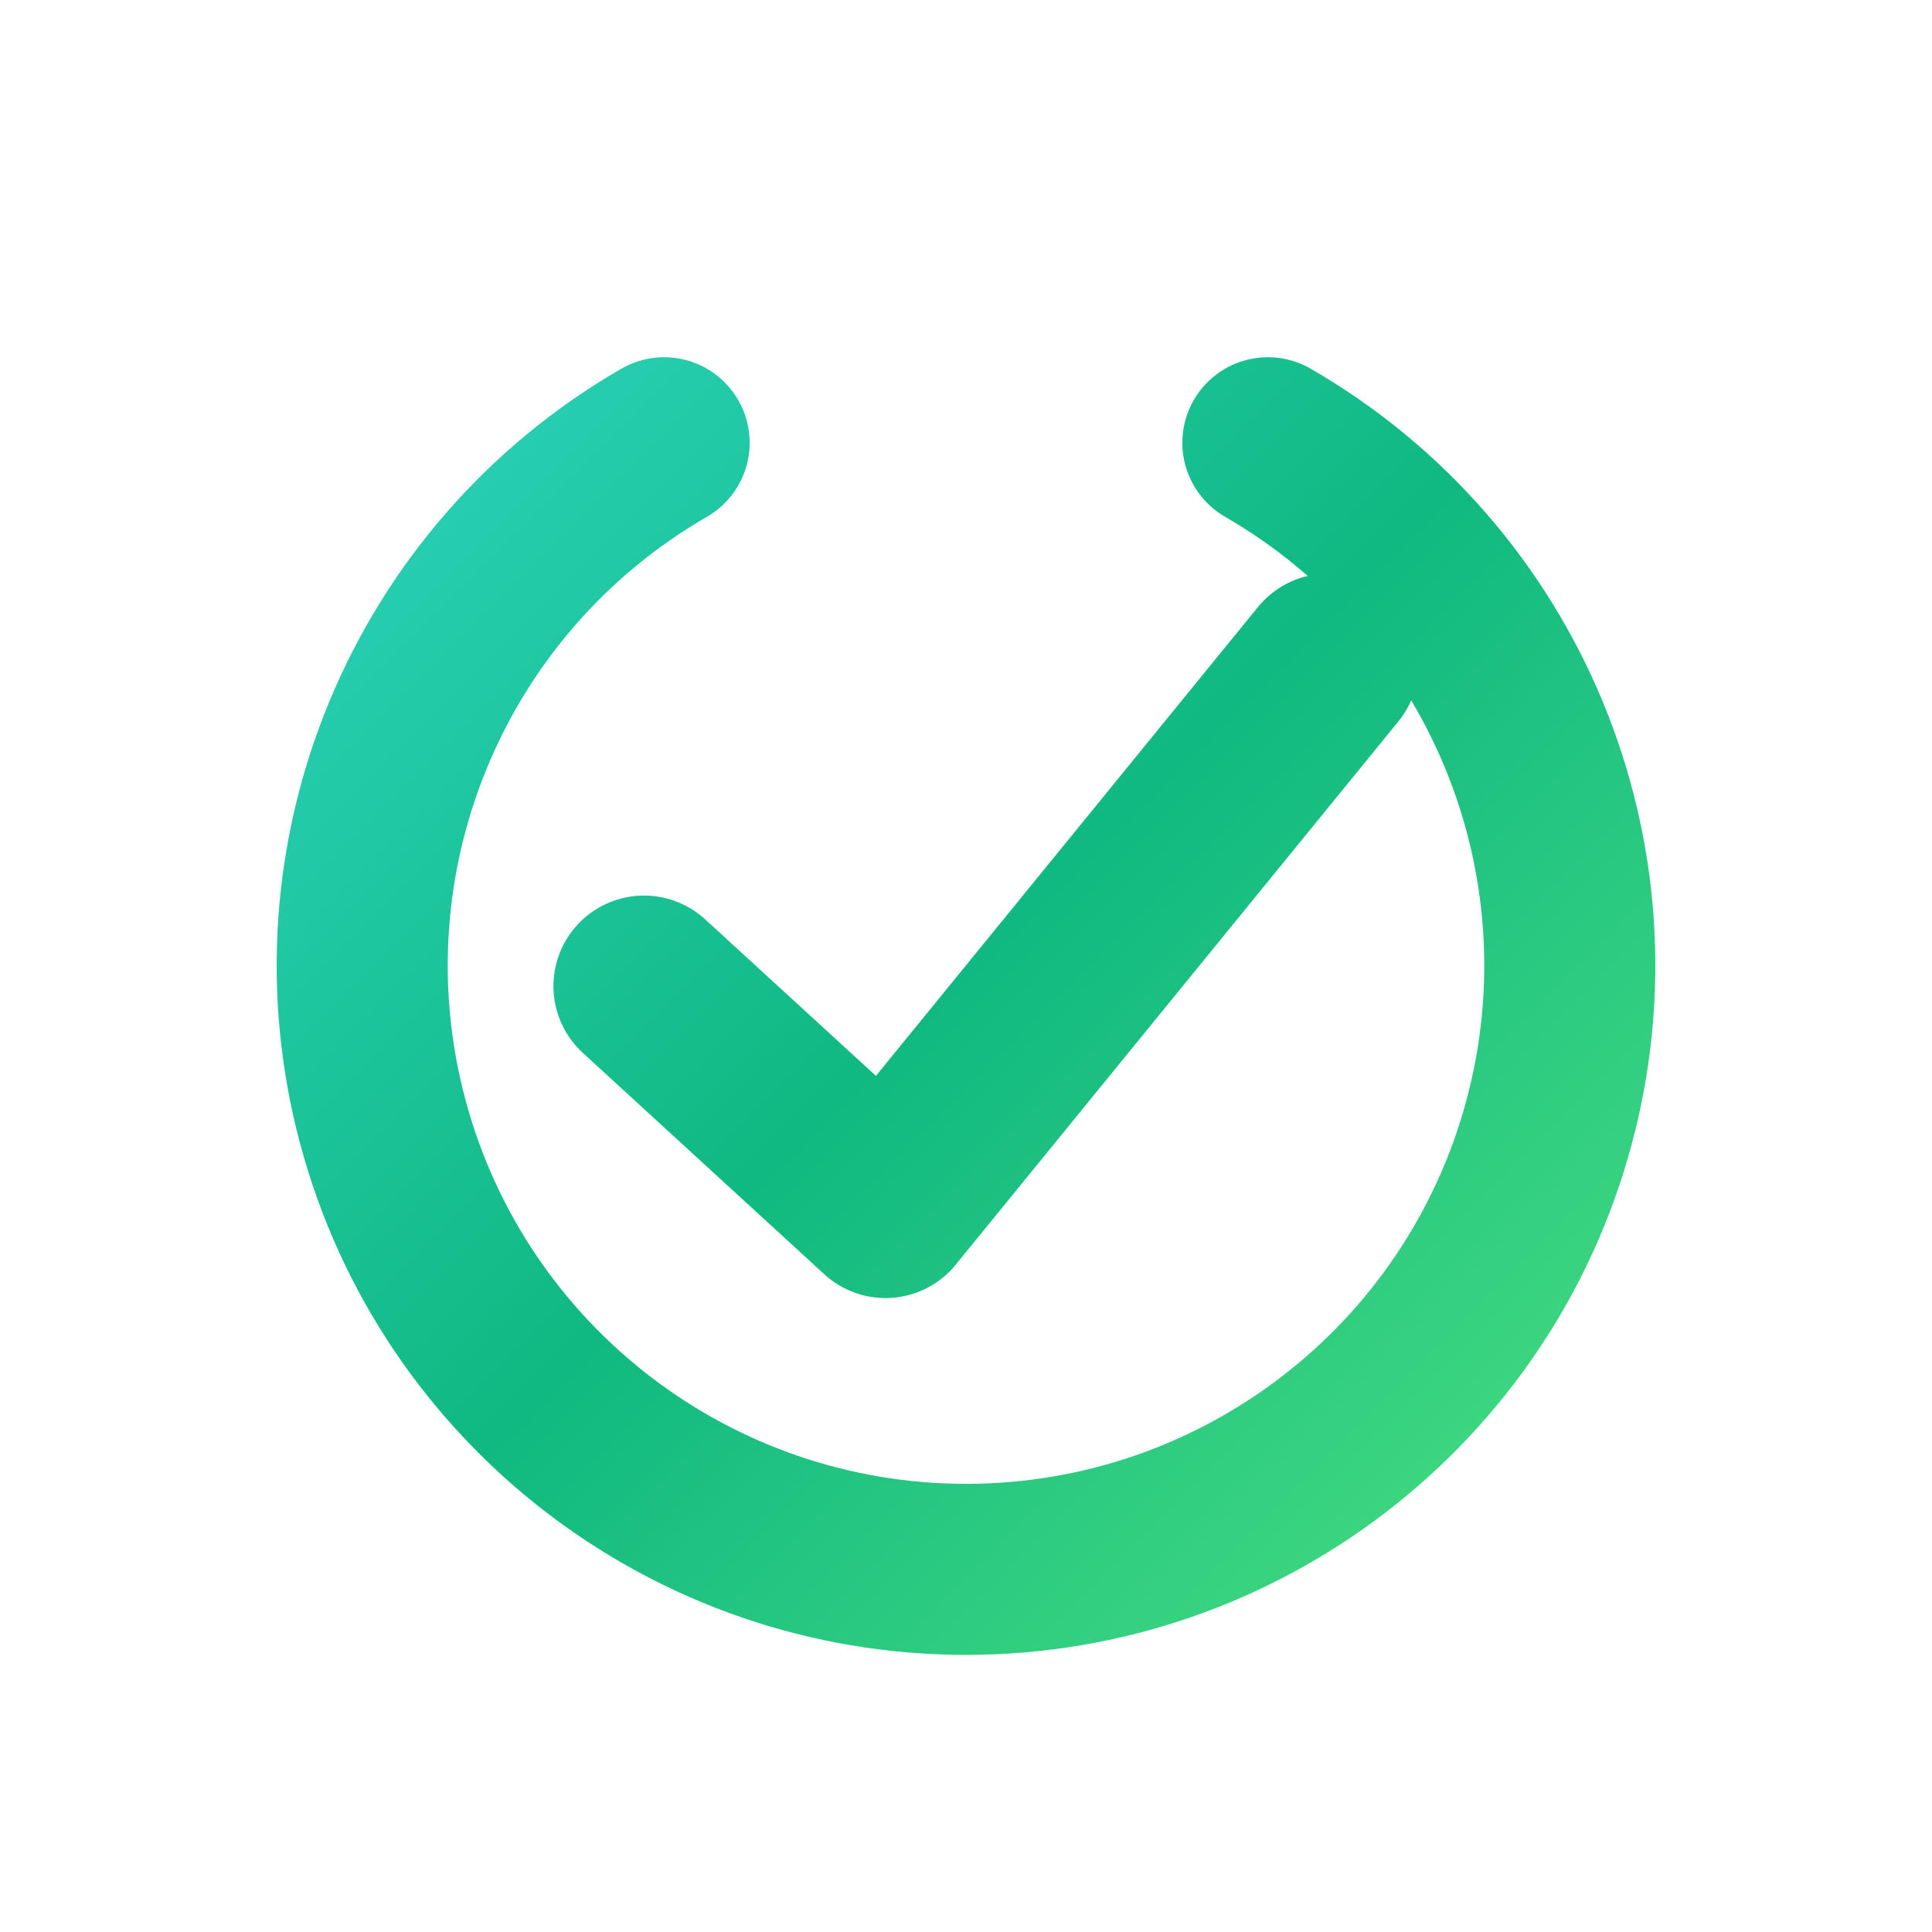
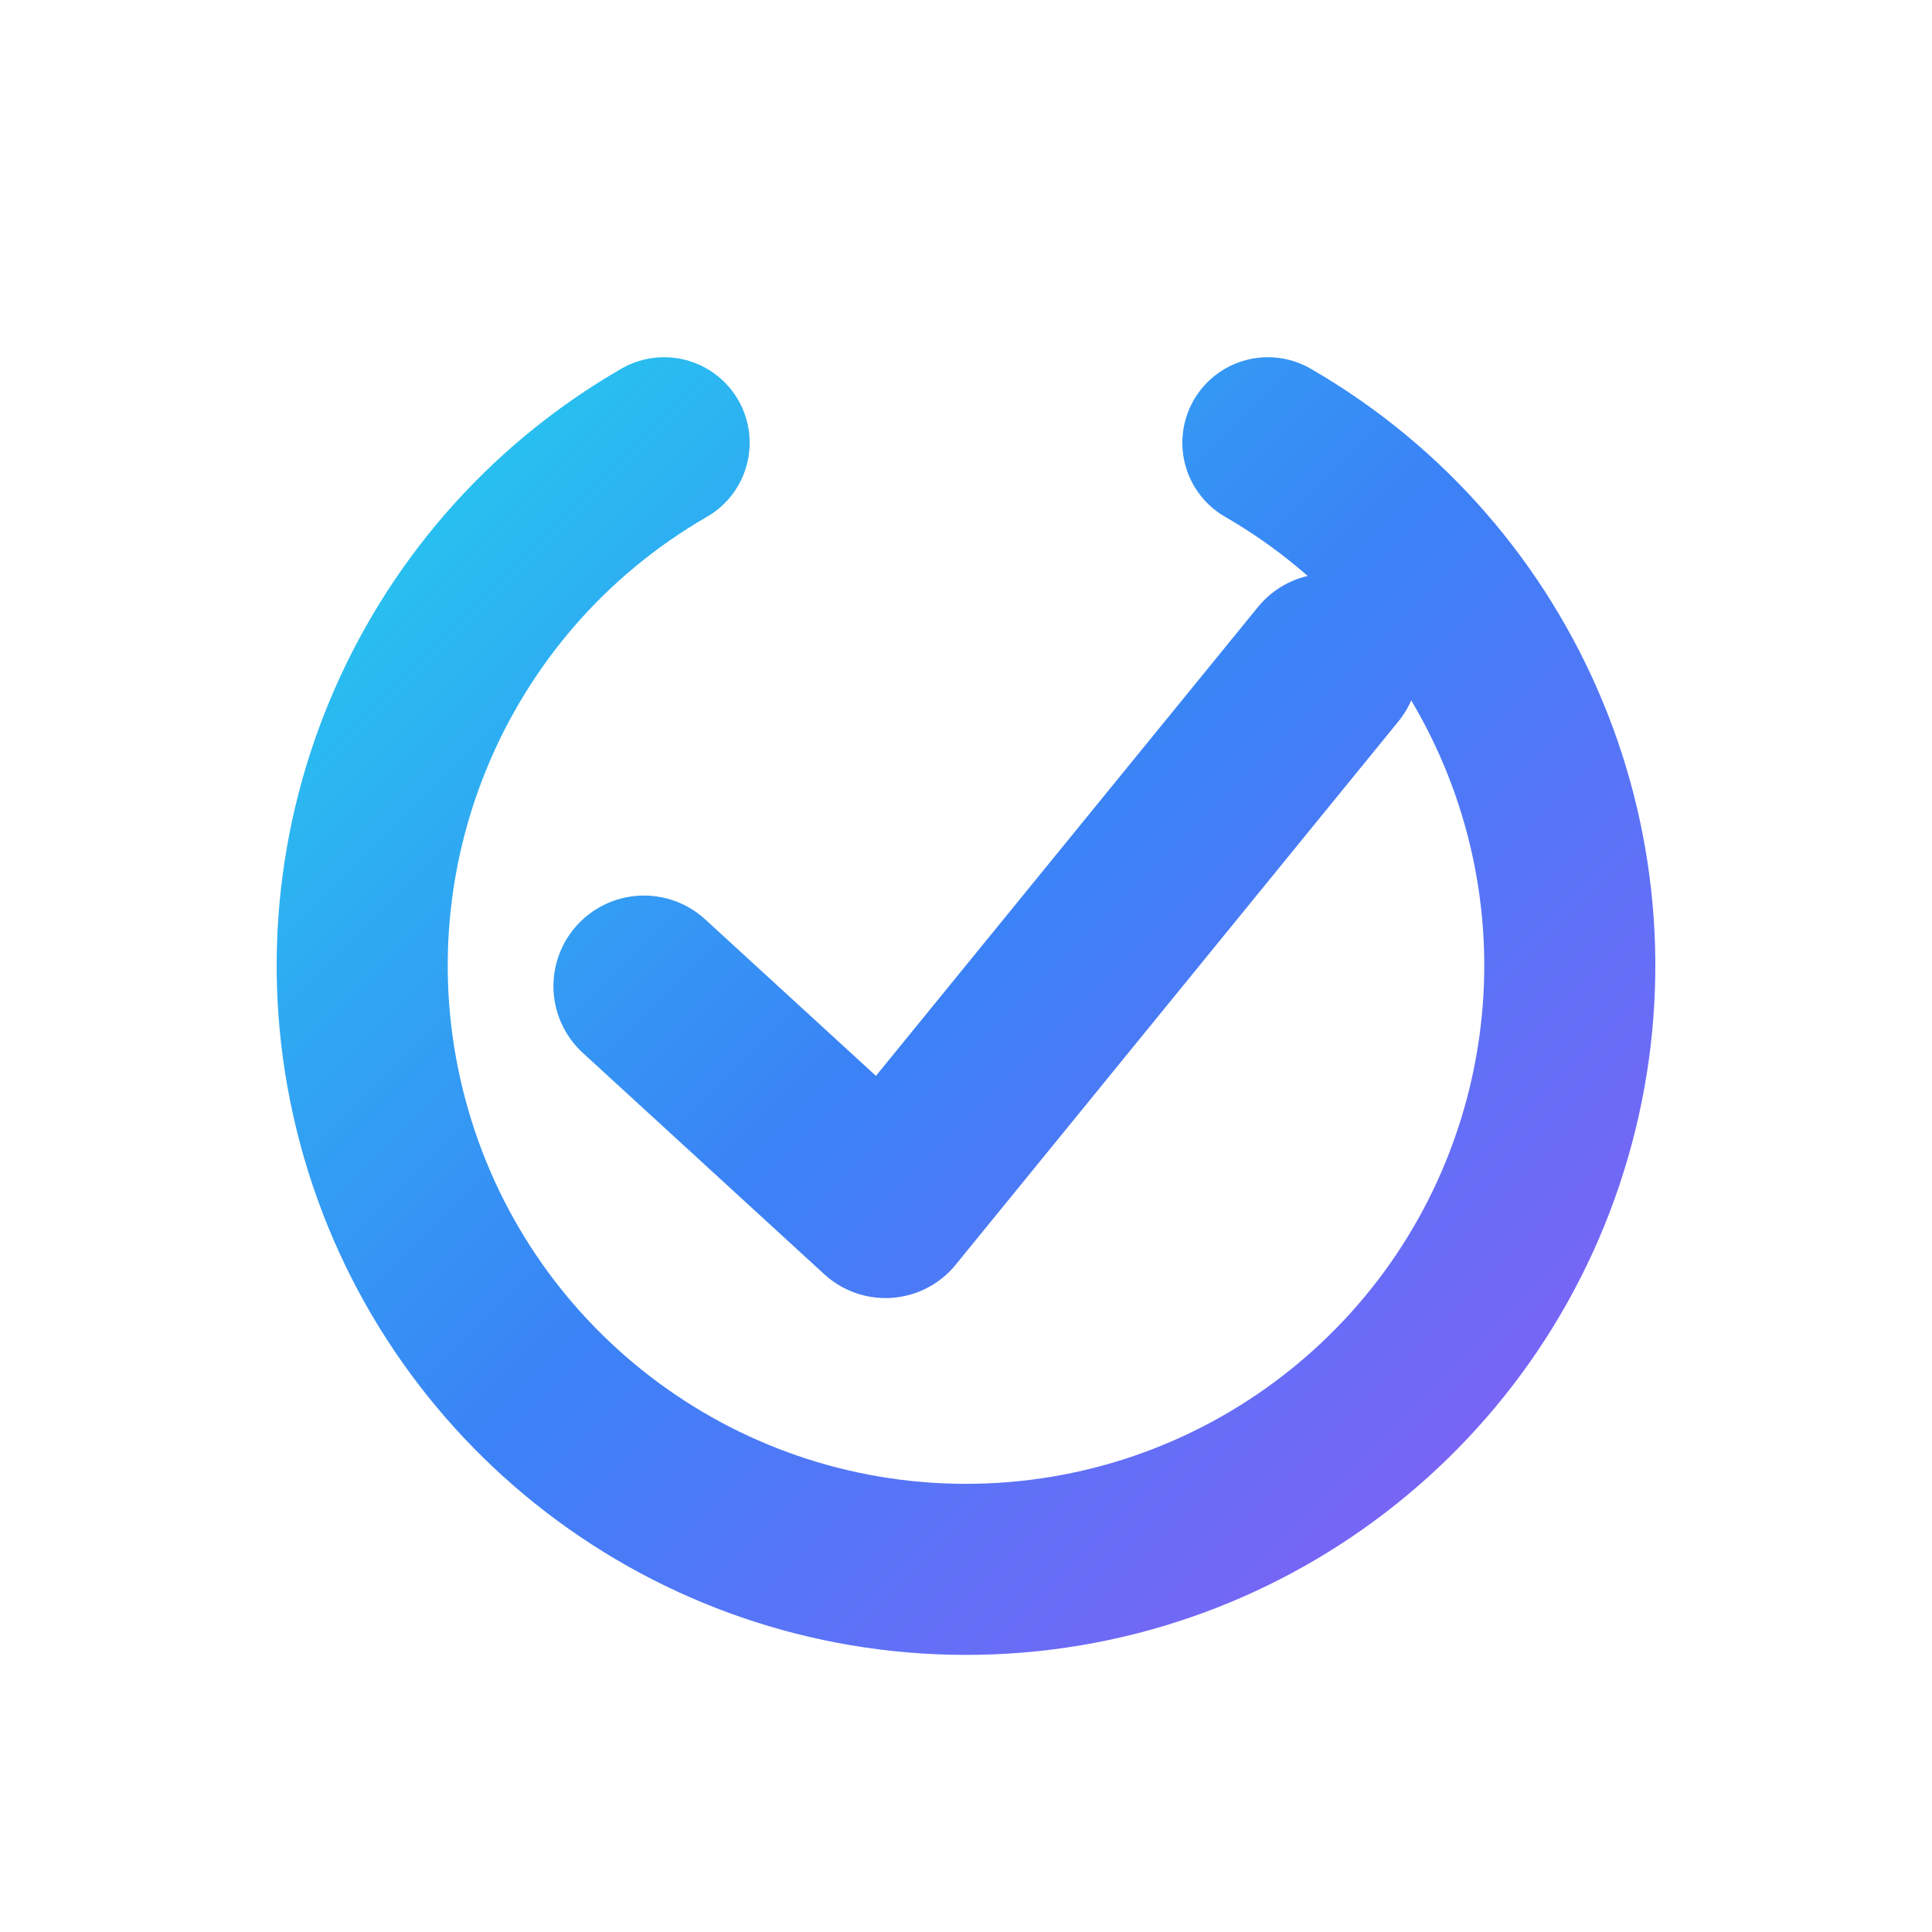
<svg xmlns="http://www.w3.org/2000/svg" viewBox="0 0 96 96" role="img" aria-label="kazi">
  <defs>
    <linearGradient id="kaziGrad" gradientUnits="userSpaceOnUse" x1="16" y1="16" x2="80" y2="80">
-       <stop offset="0" stop-color="#2DD4BF" />
-       <stop offset="0.5" stop-color="#10B981" />
-       <stop offset="1" stop-color="#4ADE80" />
+       <stop offset="0" stop-color="#22D3EE" />
+       <stop offset="0.5" stop-color="#3B82F6" />
+       <stop offset="1" stop-color="#8B5CF6" />
    </linearGradient>
  </defs>
  <path d="M 63 22 A 30 30 0 1 1 33 22" fill="none" stroke="url(#kaziGrad)" stroke-width="8.5" stroke-linecap="round" />
  <path d="M 32 49 L 44 60 L 66 33" fill="none" stroke="url(#kaziGrad)" stroke-width="9" stroke-linecap="round" stroke-linejoin="round" />
</svg>
